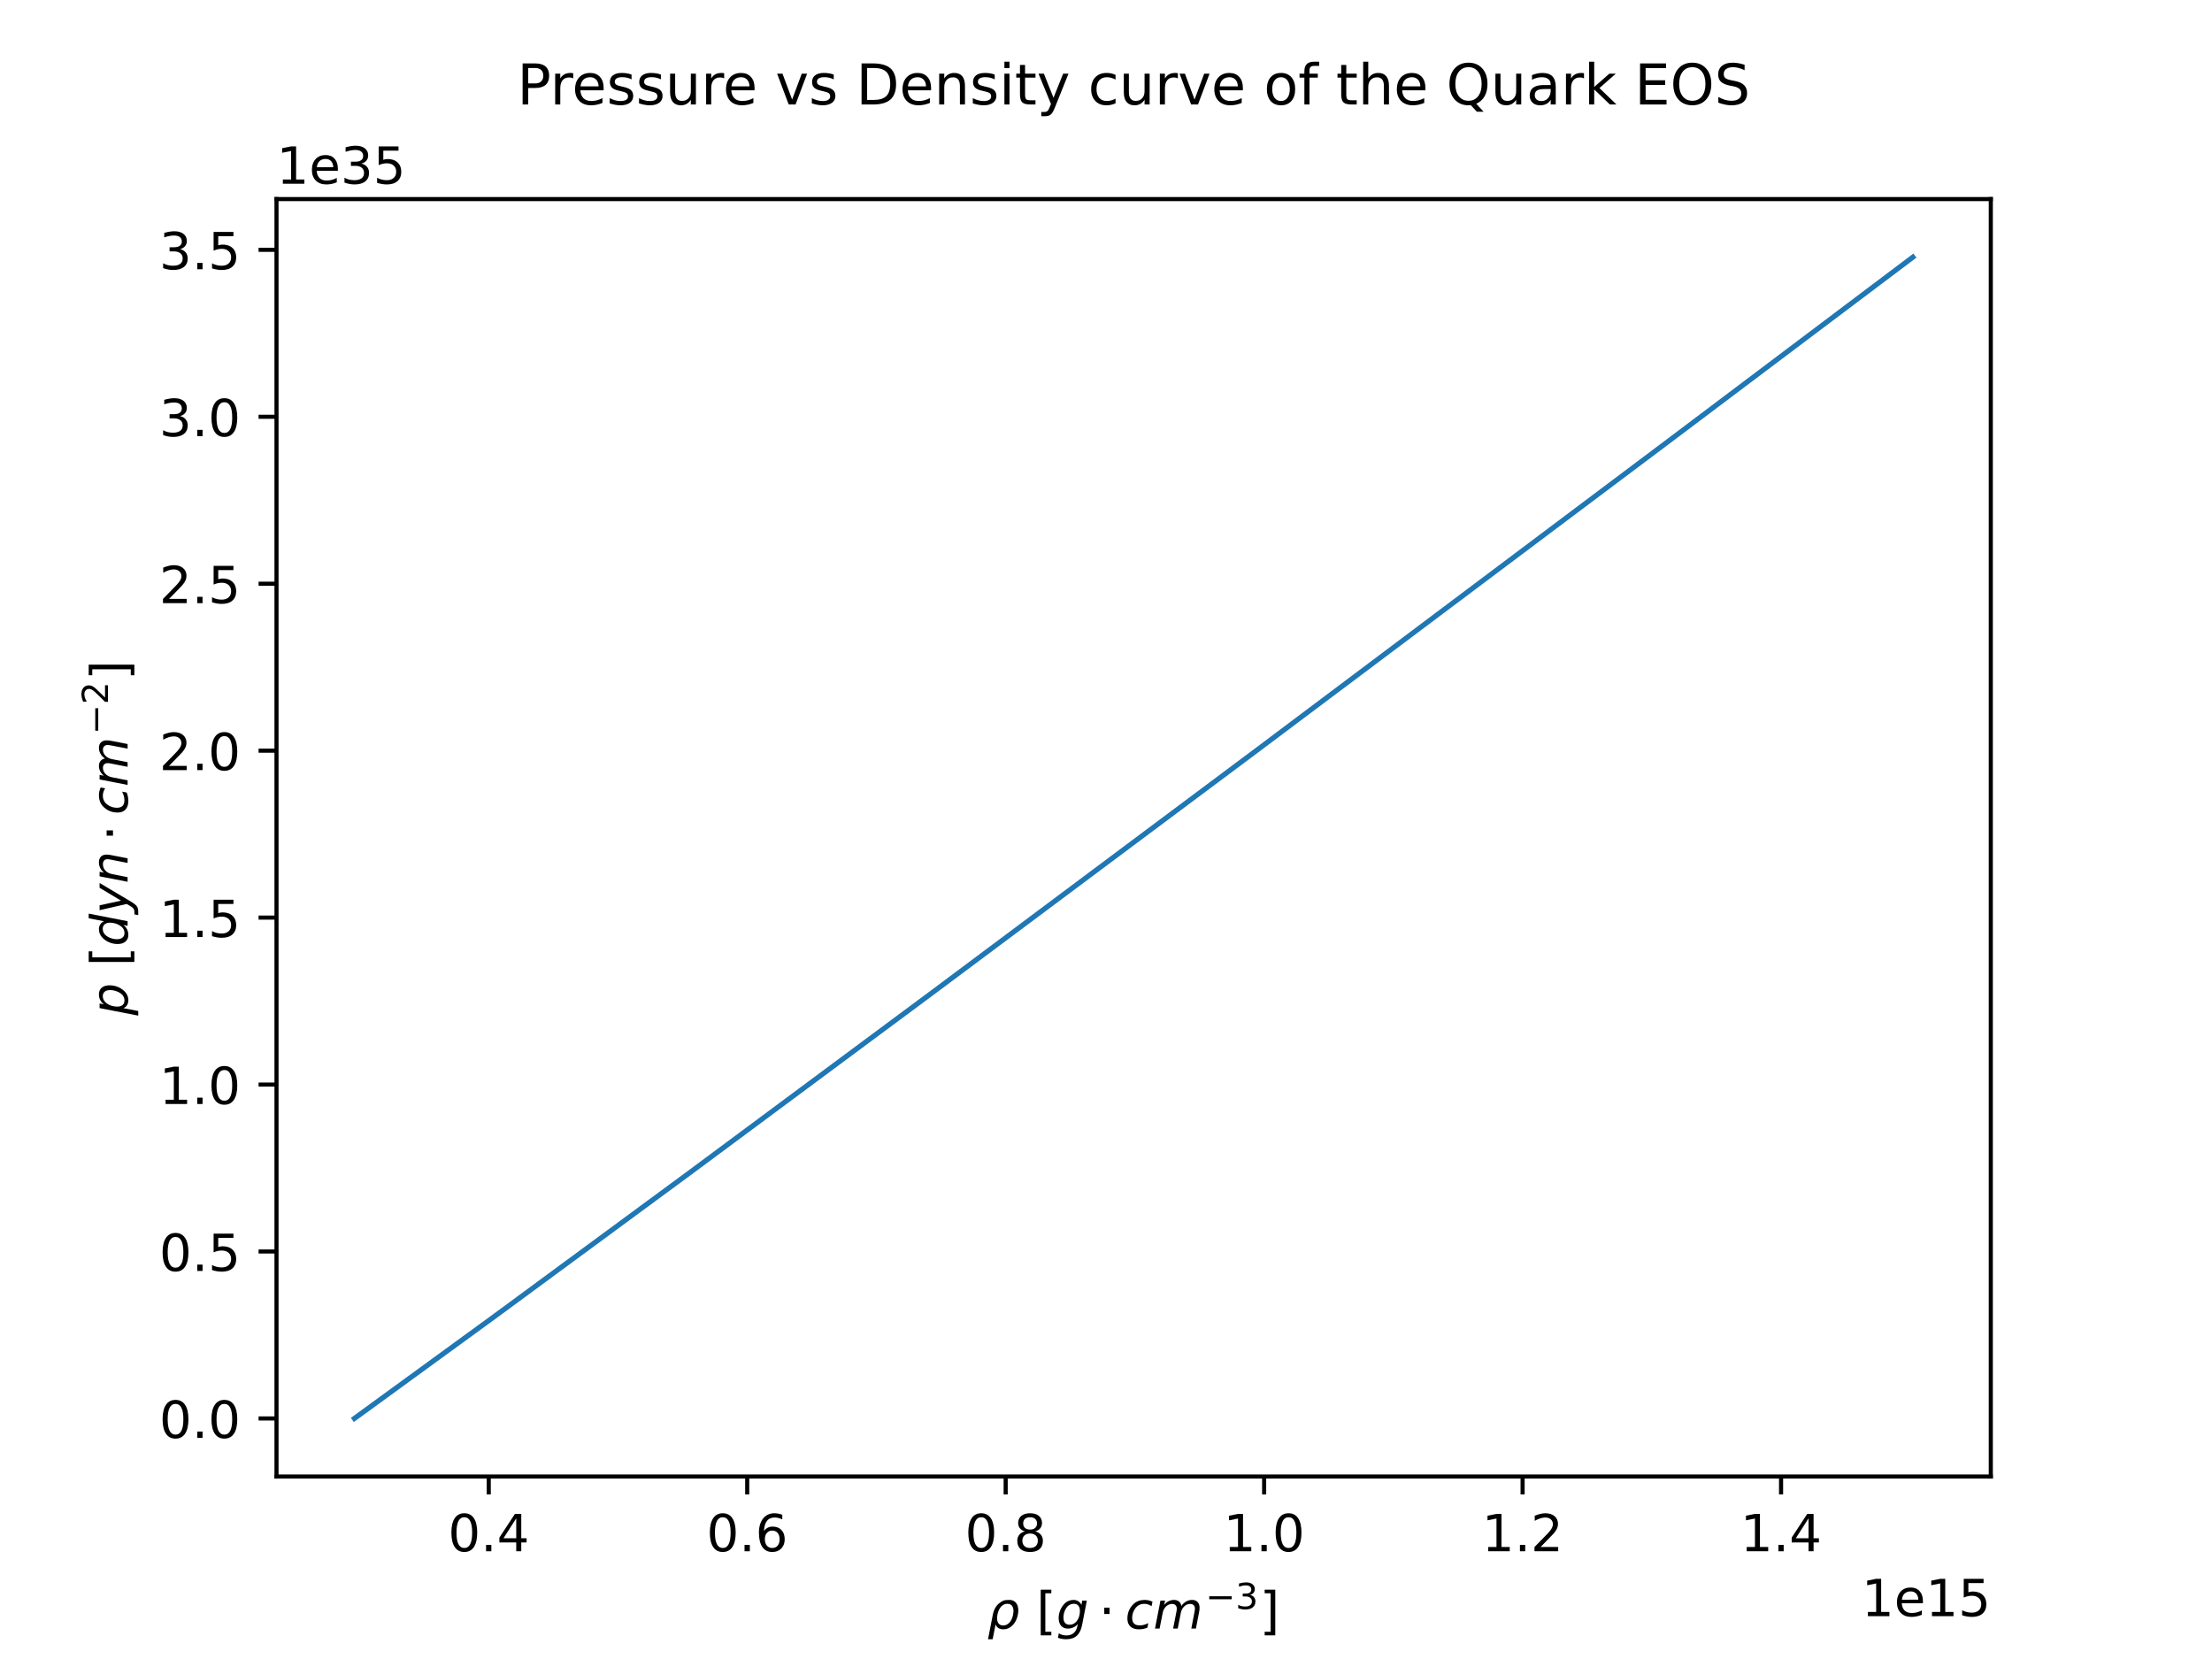
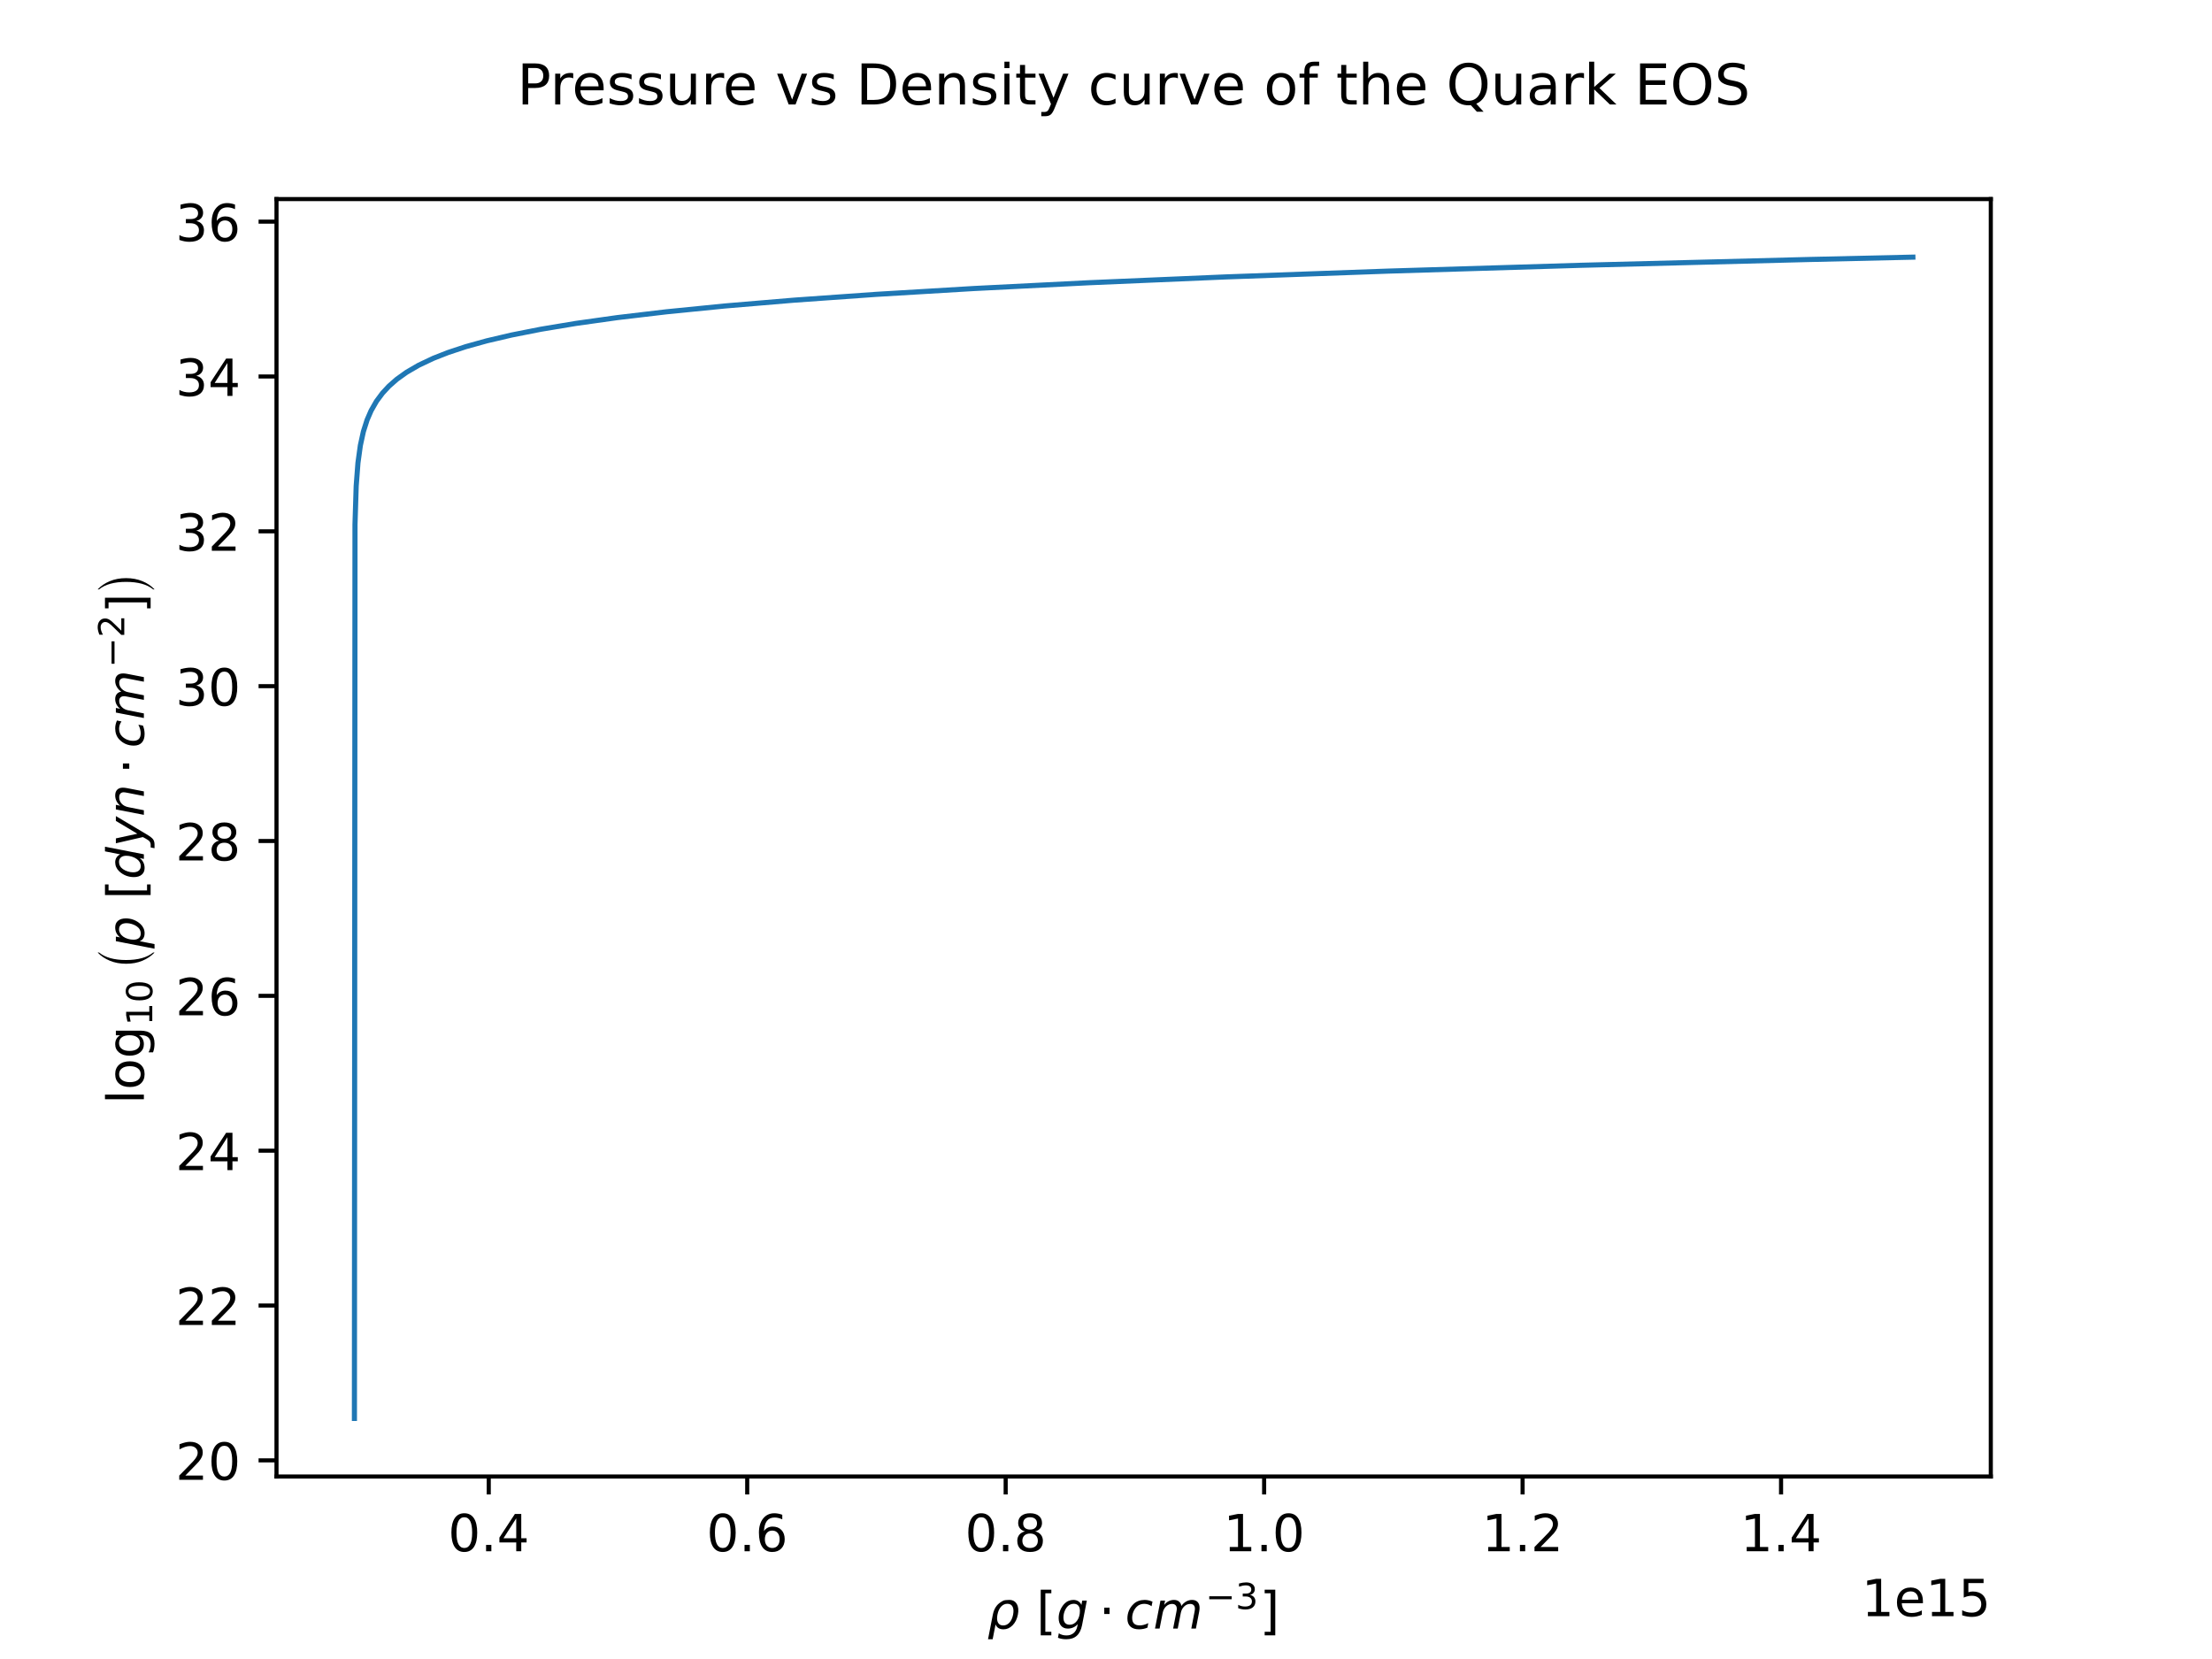
<svg xmlns="http://www.w3.org/2000/svg" xmlns:xlink="http://www.w3.org/1999/xlink" width="432pt" height="324pt" viewBox="0 0 432 324" version="1.1">
  <defs>
    <style type="text/css">*{stroke-linejoin: round; stroke-linecap: butt}</style>
  </defs>
  <g id="figure_1">
    <g id="patch_1">
      <path d="M 0 324  L 432 324  L 432 0  L 0 0  z " style="fill: #ffffff" />
    </g>
    <g id="axes_1">
      <g id="patch_2">
        <path d="M 54 288.36  L 388.8 288.36  L 388.8 38.88  L 54 38.88  z " style="fill: #ffffff" />
      </g>
      <g id="matplotlib.axis_1">
        <g id="xtick_1">
          <g id="line2d_1">
            <defs>
-               <path id="m8b600b25fa" d="M 0 0  L 0 3.5  " style="stroke: #000000; stroke-width: 0.8" />
+               <path id="m7a7e498860" d="M 0 0  L 0 3.5  " style="stroke: #000000; stroke-width: 0.8" />
            </defs>
            <g>
-               <use xlink:href="#m8b600b25fa" x="95.451" y="288.36" style="stroke: #000000; stroke-width: 0.8" />
+               <use xlink:href="#m7a7e498860" x="95.451" y="288.36" style="stroke: #000000; stroke-width: 0.8" />
            </g>
          </g>
          <g id="text_1">
            <g transform="translate(87.49969 302.9584) scale(0.1 -0.1)">
              <defs>
                <path id="DejaVuSans-30" d="M 2034 4250  Q 1547 4250 1301 3770  Q 1056 3291 1056 2328  Q 1056 1369 1301 889  Q 1547 409 2034 409  Q 2525 409 2770 889  Q 3016 1369 3016 2328  Q 3016 3291 2770 3770  Q 2525 4250 2034 4250  z M 2034 4750  Q 2819 4750 3233 4129  Q 3647 3509 3647 2328  Q 3647 1150 3233 529  Q 2819 -91 2034 -91  Q 1250 -91 836 529  Q 422 1150 422 2328  Q 422 3509 836 4129  Q 1250 4750 2034 4750  z " transform="scale(0.015625)" />
                <path id="DejaVuSans-2e" d="M 684 794  L 1344 794  L 1344 0  L 684 0  L 684 794  z " transform="scale(0.015625)" />
                <path id="DejaVuSans-34" d="M 2419 4116  L 825 1625  L 2419 1625  L 2419 4116  z M 2253 4666  L 3047 4666  L 3047 1625  L 3713 1625  L 3713 1100  L 3047 1100  L 3047 0  L 2419 0  L 2419 1100  L 313 1100  L 313 1709  L 2253 4666  z " transform="scale(0.015625)" />
              </defs>
              <use xlink:href="#DejaVuSans-30" />
              <use xlink:href="#DejaVuSans-2e" x="63.623" />
              <use xlink:href="#DejaVuSans-34" x="95.41" />
            </g>
          </g>
        </g>
        <g id="xtick_2">
          <g id="line2d_2">
            <g>
-               <use xlink:href="#m8b600b25fa" x="145.929" y="288.36" style="stroke: #000000; stroke-width: 0.8" />
+               <use xlink:href="#m7a7e498860" x="145.929" y="288.36" style="stroke: #000000; stroke-width: 0.8" />
            </g>
          </g>
          <g id="text_2">
            <g transform="translate(137.9771 302.9584) scale(0.1 -0.1)">
              <defs>
                <path id="DejaVuSans-36" d="M 2113 2584  Q 1688 2584 1439 2293  Q 1191 2003 1191 1497  Q 1191 994 1439 701  Q 1688 409 2113 409  Q 2538 409 2786 701  Q 3034 994 3034 1497  Q 3034 2003 2786 2293  Q 2538 2584 2113 2584  z M 3366 4563  L 3366 3988  Q 3128 4100 2886 4159  Q 2644 4219 2406 4219  Q 1781 4219 1451 3797  Q 1122 3375 1075 2522  Q 1259 2794 1537 2939  Q 1816 3084 2150 3084  Q 2853 3084 3261 2657  Q 3669 2231 3669 1497  Q 3669 778 3244 343  Q 2819 -91 2113 -91  Q 1303 -91 875 529  Q 447 1150 447 2328  Q 447 3434 972 4092  Q 1497 4750 2381 4750  Q 2619 4750 2861 4703  Q 3103 4656 3366 4563  z " transform="scale(0.015625)" />
              </defs>
              <use xlink:href="#DejaVuSans-30" />
              <use xlink:href="#DejaVuSans-2e" x="63.623" />
              <use xlink:href="#DejaVuSans-36" x="95.41" />
            </g>
          </g>
        </g>
        <g id="xtick_3">
          <g id="line2d_3">
            <g>
-               <use xlink:href="#m8b600b25fa" x="196.406" y="288.36" style="stroke: #000000; stroke-width: 0.8" />
+               <use xlink:href="#m7a7e498860" x="196.406" y="288.36" style="stroke: #000000; stroke-width: 0.8" />
            </g>
          </g>
          <g id="text_3">
            <g transform="translate(188.4545 302.9584) scale(0.1 -0.1)">
              <defs>
                <path id="DejaVuSans-38" d="M 2034 2216  Q 1584 2216 1326 1975  Q 1069 1734 1069 1313  Q 1069 891 1326 650  Q 1584 409 2034 409  Q 2484 409 2743 651  Q 3003 894 3003 1313  Q 3003 1734 2745 1975  Q 2488 2216 2034 2216  z M 1403 2484  Q 997 2584 770 2862  Q 544 3141 544 3541  Q 544 4100 942 4425  Q 1341 4750 2034 4750  Q 2731 4750 3128 4425  Q 3525 4100 3525 3541  Q 3525 3141 3298 2862  Q 3072 2584 2669 2484  Q 3125 2378 3379 2068  Q 3634 1759 3634 1313  Q 3634 634 3220 271  Q 2806 -91 2034 -91  Q 1263 -91 848 271  Q 434 634 434 1313  Q 434 1759 690 2068  Q 947 2378 1403 2484  z M 1172 3481  Q 1172 3119 1398 2916  Q 1625 2713 2034 2713  Q 2441 2713 2670 2916  Q 2900 3119 2900 3481  Q 2900 3844 2670 4047  Q 2441 4250 2034 4250  Q 1625 4250 1398 4047  Q 1172 3844 1172 3481  z " transform="scale(0.015625)" />
              </defs>
              <use xlink:href="#DejaVuSans-30" />
              <use xlink:href="#DejaVuSans-2e" x="63.623" />
              <use xlink:href="#DejaVuSans-38" x="95.41" />
            </g>
          </g>
        </g>
        <g id="xtick_4">
          <g id="line2d_4">
            <g>
-               <use xlink:href="#m8b600b25fa" x="246.884" y="288.36" style="stroke: #000000; stroke-width: 0.8" />
+               <use xlink:href="#m7a7e498860" x="246.884" y="288.36" style="stroke: #000000; stroke-width: 0.8" />
            </g>
          </g>
          <g id="text_4">
            <g transform="translate(238.9319 302.9584) scale(0.1 -0.1)">
              <defs>
                <path id="DejaVuSans-31" d="M 794 531  L 1825 531  L 1825 4091  L 703 3866  L 703 4441  L 1819 4666  L 2450 4666  L 2450 531  L 3481 531  L 3481 0  L 794 0  L 794 531  z " transform="scale(0.015625)" />
              </defs>
              <use xlink:href="#DejaVuSans-31" />
              <use xlink:href="#DejaVuSans-2e" x="63.623" />
              <use xlink:href="#DejaVuSans-30" x="95.41" />
            </g>
          </g>
        </g>
        <g id="xtick_5">
          <g id="line2d_5">
            <g>
-               <use xlink:href="#m8b600b25fa" x="297.361" y="288.36" style="stroke: #000000; stroke-width: 0.8" />
+               <use xlink:href="#m7a7e498860" x="297.361" y="288.36" style="stroke: #000000; stroke-width: 0.8" />
            </g>
          </g>
          <g id="text_5">
            <g transform="translate(289.4094 302.9584) scale(0.1 -0.1)">
              <defs>
                <path id="DejaVuSans-32" d="M 1228 531  L 3431 531  L 3431 0  L 469 0  L 469 531  Q 828 903 1448 1529  Q 2069 2156 2228 2338  Q 2531 2678 2651 2914  Q 2772 3150 2772 3378  Q 2772 3750 2511 3984  Q 2250 4219 1831 4219  Q 1534 4219 1204 4116  Q 875 4013 500 3803  L 500 4441  Q 881 4594 1212 4672  Q 1544 4750 1819 4750  Q 2544 4750 2975 4387  Q 3406 4025 3406 3419  Q 3406 3131 3298 2873  Q 3191 2616 2906 2266  Q 2828 2175 2409 1742  Q 1991 1309 1228 531  z " transform="scale(0.015625)" />
              </defs>
              <use xlink:href="#DejaVuSans-31" />
              <use xlink:href="#DejaVuSans-2e" x="63.623" />
              <use xlink:href="#DejaVuSans-32" x="95.41" />
            </g>
          </g>
        </g>
        <g id="xtick_6">
          <g id="line2d_6">
            <g>
-               <use xlink:href="#m8b600b25fa" x="347.838" y="288.36" style="stroke: #000000; stroke-width: 0.8" />
+               <use xlink:href="#m7a7e498860" x="347.838" y="288.36" style="stroke: #000000; stroke-width: 0.8" />
            </g>
          </g>
          <g id="text_6">
            <g transform="translate(339.8868 302.9584) scale(0.1 -0.1)">
              <use xlink:href="#DejaVuSans-31" />
              <use xlink:href="#DejaVuSans-2e" x="63.623" />
              <use xlink:href="#DejaVuSans-34" x="95.41" />
            </g>
          </g>
        </g>
        <g id="text_7">
          <g transform="translate(192.8 318.1381) scale(0.1 -0.1)">
            <defs>
              <path id="DejaVuSans-Oblique-3c1" d="M 1203 2875  Q 1453 3194 1981 3475  Q 2188 3584 2756 3584  Q 3394 3584 3694 3078  Q 3994 2572 3834 1747  Q 3672 922 3175 415  Q 2678 -91 2041 -91  Q 1656 -91 1409 63  Q 1163 213 1044 525  L 681 -1331  L 103 -1331  L 697 1716  Q 838 2438 1203 2875  z M 3238 1747  Q 3359 2381 3169 2744  Q 2978 3103 2522 3103  Q 2066 3103 1734 2744  Q 1403 2381 1281 1747  Q 1156 1113 1347 750  Q 1538 391 1994 391  Q 2450 391 2781 750  Q 3113 1113 3238 1747  z " transform="scale(0.015625)" />
              <path id="DejaVuSans-5b" d="M 550 4863  L 1875 4863  L 1875 4416  L 1125 4416  L 1125 -397  L 1875 -397  L 1875 -844  L 550 -844  L 550 4863  z " transform="scale(0.015625)" />
              <path id="DejaVuSans-Oblique-67" d="M 3816 3500  L 3219 434  Q 3047 -456 2561 -893  Q 2075 -1331 1253 -1331  Q 950 -1331 690 -1286  Q 431 -1241 206 -1147  L 313 -588  Q 525 -725 762 -790  Q 1000 -856 1269 -856  Q 1816 -856 2167 -557  Q 2519 -259 2631 300  L 2681 563  Q 2441 288 2122 144  Q 1803 0 1434 0  Q 903 0 598 351  Q 294 703 294 1319  Q 294 1803 478 2267  Q 663 2731 997 3091  Q 1219 3328 1514 3456  Q 1809 3584 2131 3584  Q 2484 3584 2746 3420  Q 3009 3256 3138 2956  L 3238 3500  L 3816 3500  z M 2950 2216  Q 2950 2641 2750 2872  Q 2550 3103 2181 3103  Q 1953 3103 1747 3012  Q 1541 2922 1394 2759  Q 1156 2491 1023 2127  Q 891 1763 891 1375  Q 891 944 1092 712  Q 1294 481 1672 481  Q 2219 481 2584 976  Q 2950 1472 2950 2216  z " transform="scale(0.015625)" />
              <path id="DejaVuSans-22c5" d="M 684 2619  L 1344 2619  L 1344 1825  L 684 1825  L 684 2619  z " transform="scale(0.015625)" />
              <path id="DejaVuSans-Oblique-63" d="M 3431 3366  L 3316 2797  Q 3109 2947 2876 3022  Q 2644 3097 2394 3097  Q 2119 3097 1870 3000  Q 1622 2903 1453 2725  Q 1184 2453 1037 2087  Q 891 1722 891 1331  Q 891 859 1127 628  Q 1363 397 1844 397  Q 2081 397 2348 469  Q 2616 541 2906 684  L 2797 116  Q 2547 13 2283 -39  Q 2019 -91 1741 -91  Q 1044 -91 669 257  Q 294 606 294 1253  Q 294 1797 489 2255  Q 684 2713 1069 3078  Q 1331 3328 1684 3456  Q 2038 3584 2456 3584  Q 2700 3584 2940 3529  Q 3181 3475 3431 3366  z " transform="scale(0.015625)" />
              <path id="DejaVuSans-Oblique-6d" d="M 5747 2113  L 5338 0  L 4763 0  L 5166 2094  Q 5191 2228 5203 2325  Q 5216 2422 5216 2491  Q 5216 2772 5059 2928  Q 4903 3084 4622 3084  Q 4203 3084 3875 2770  Q 3547 2456 3450 1953  L 3066 0  L 2491 0  L 2900 2094  Q 2925 2209 2937 2307  Q 2950 2406 2950 2484  Q 2950 2769 2794 2926  Q 2638 3084 2363 3084  Q 1938 3084 1609 2770  Q 1281 2456 1184 1953  L 800 0  L 225 0  L 909 3500  L 1484 3500  L 1375 2956  Q 1609 3263 1923 3423  Q 2238 3584 2597 3584  Q 2978 3584 3223 3384  Q 3469 3184 3519 2828  Q 3781 3197 4126 3390  Q 4472 3584 4856 3584  Q 5306 3584 5551 3325  Q 5797 3066 5797 2591  Q 5797 2488 5784 2364  Q 5772 2241 5747 2113  z " transform="scale(0.015625)" />
              <path id="DejaVuSans-2212" d="M 678 2272  L 4684 2272  L 4684 1741  L 678 1741  L 678 2272  z " transform="scale(0.015625)" />
              <path id="DejaVuSans-33" d="M 2597 2516  Q 3050 2419 3304 2112  Q 3559 1806 3559 1356  Q 3559 666 3084 287  Q 2609 -91 1734 -91  Q 1441 -91 1130 -33  Q 819 25 488 141  L 488 750  Q 750 597 1062 519  Q 1375 441 1716 441  Q 2309 441 2620 675  Q 2931 909 2931 1356  Q 2931 1769 2642 2001  Q 2353 2234 1838 2234  L 1294 2234  L 1294 2753  L 1863 2753  Q 2328 2753 2575 2939  Q 2822 3125 2822 3475  Q 2822 3834 2567 4026  Q 2313 4219 1838 4219  Q 1578 4219 1281 4162  Q 984 4106 628 3988  L 628 4550  Q 988 4650 1302 4700  Q 1616 4750 1894 4750  Q 2613 4750 3031 4423  Q 3450 4097 3450 3541  Q 3450 3153 3228 2886  Q 3006 2619 2597 2516  z " transform="scale(0.015625)" />
              <path id="DejaVuSans-5d" d="M 1947 4863  L 1947 -844  L 622 -844  L 622 -397  L 1369 -397  L 1369 4416  L 622 4416  L 622 4863  L 1947 4863  z " transform="scale(0.015625)" />
            </defs>
            <use xlink:href="#DejaVuSans-Oblique-3c1" transform="translate(0 0.765625)" />
            <use xlink:href="#DejaVuSans-5b" transform="translate(95.94694 0.765625)" />
            <use xlink:href="#DejaVuSans-Oblique-67" transform="translate(134.9606 0.765625)" />
            <use xlink:href="#DejaVuSans-22c5" transform="translate(217.9196 0.765625)" />
            <use xlink:href="#DejaVuSans-Oblique-63" transform="translate(269.1891 0.765625)" />
            <use xlink:href="#DejaVuSans-Oblique-6d" transform="translate(324.1696 0.765625)" />
            <use xlink:href="#DejaVuSans-2212" transform="translate(426.2316 39.04688) scale(0.7)" />
            <use xlink:href="#DejaVuSans-33" transform="translate(484.8839 39.04688) scale(0.7)" />
            <use xlink:href="#DejaVuSans-5d" transform="translate(532.1545 0.765625)" />
          </g>
        </g>
        <g id="text_8">
          <g transform="translate(363.5594 315.6366) scale(0.1 -0.1)">
            <defs>
              <path id="DejaVuSans-65" d="M 3597 1894  L 3597 1613  L 953 1613  Q 991 1019 1311 708  Q 1631 397 2203 397  Q 2534 397 2845 478  Q 3156 559 3463 722  L 3463 178  Q 3153 47 2828 -22  Q 2503 -91 2169 -91  Q 1331 -91 842 396  Q 353 884 353 1716  Q 353 2575 817 3079  Q 1281 3584 2069 3584  Q 2775 3584 3186 3129  Q 3597 2675 3597 1894  z M 3022 2063  Q 3016 2534 2758 2815  Q 2500 3097 2075 3097  Q 1594 3097 1305 2825  Q 1016 2553 972 2059  L 3022 2063  z " transform="scale(0.015625)" />
              <path id="DejaVuSans-35" d="M 691 4666  L 3169 4666  L 3169 4134  L 1269 4134  L 1269 2991  Q 1406 3038 1543 3061  Q 1681 3084 1819 3084  Q 2600 3084 3056 2656  Q 3513 2228 3513 1497  Q 3513 744 3044 326  Q 2575 -91 1722 -91  Q 1428 -91 1123 -41  Q 819 9 494 109  L 494 744  Q 775 591 1075 516  Q 1375 441 1709 441  Q 2250 441 2565 725  Q 2881 1009 2881 1497  Q 2881 1984 2565 2268  Q 2250 2553 1709 2553  Q 1456 2553 1204 2497  Q 953 2441 691 2322  L 691 4666  z " transform="scale(0.015625)" />
            </defs>
            <use xlink:href="#DejaVuSans-31" />
            <use xlink:href="#DejaVuSans-65" x="63.623" />
            <use xlink:href="#DejaVuSans-31" x="125.146" />
            <use xlink:href="#DejaVuSans-35" x="188.77" />
          </g>
        </g>
      </g>
      <g id="matplotlib.axis_2">
        <g id="ytick_1">
          <g id="line2d_7">
            <defs>
-               <path id="mb1b24a6ac5" d="M 0 0  L -3.5 0  " style="stroke: #000000; stroke-width: 0.8" />
+               <path id="m6400e422eb" d="M 0 0  L -3.5 0  " style="stroke: #000000; stroke-width: 0.8" />
            </defs>
            <g>
-               <use xlink:href="#mb1b24a6ac5" x="54" y="277.02" style="stroke: #000000; stroke-width: 0.8" />
+               <use xlink:href="#m6400e422eb" x="54" y="285.205" style="stroke: #000000; stroke-width: 0.8" />
            </g>
          </g>
          <g id="text_9">
-             <g transform="translate(31.09688 280.8192) scale(0.1 -0.1)">
-               <use xlink:href="#DejaVuSans-30" />
-               <use xlink:href="#DejaVuSans-2e" x="63.623" />
-               <use xlink:href="#DejaVuSans-30" x="95.41" />
+             <g transform="translate(34.275 289.0042) scale(0.1 -0.1)">
+               <use xlink:href="#DejaVuSans-32" />
+               <use xlink:href="#DejaVuSans-30" x="63.623" />
            </g>
          </g>
        </g>
        <g id="ytick_2">
          <g id="line2d_8">
            <g>
-               <use xlink:href="#mb1b24a6ac5" x="54" y="244.415" style="stroke: #000000; stroke-width: 0.8" />
+               <use xlink:href="#m6400e422eb" x="54" y="254.965" style="stroke: #000000; stroke-width: 0.8" />
            </g>
          </g>
          <g id="text_10">
-             <g transform="translate(31.09688 248.2147) scale(0.1 -0.1)">
-               <use xlink:href="#DejaVuSans-30" />
-               <use xlink:href="#DejaVuSans-2e" x="63.623" />
-               <use xlink:href="#DejaVuSans-35" x="95.41" />
+             <g transform="translate(34.275 258.7642) scale(0.1 -0.1)">
+               <use xlink:href="#DejaVuSans-32" />
+               <use xlink:href="#DejaVuSans-32" x="63.623" />
            </g>
          </g>
        </g>
        <g id="ytick_3">
          <g id="line2d_9">
            <g>
-               <use xlink:href="#mb1b24a6ac5" x="54" y="211.811" style="stroke: #000000; stroke-width: 0.8" />
+               <use xlink:href="#m6400e422eb" x="54" y="224.725" style="stroke: #000000; stroke-width: 0.8" />
            </g>
          </g>
          <g id="text_11">
-             <g transform="translate(31.09688 215.6102) scale(0.1 -0.1)">
-               <use xlink:href="#DejaVuSans-31" />
-               <use xlink:href="#DejaVuSans-2e" x="63.623" />
-               <use xlink:href="#DejaVuSans-30" x="95.41" />
+             <g transform="translate(34.275 228.5242) scale(0.1 -0.1)">
+               <use xlink:href="#DejaVuSans-32" />
+               <use xlink:href="#DejaVuSans-34" x="63.623" />
            </g>
          </g>
        </g>
        <g id="ytick_4">
          <g id="line2d_10">
            <g>
-               <use xlink:href="#mb1b24a6ac5" x="54" y="179.206" style="stroke: #000000; stroke-width: 0.8" />
+               <use xlink:href="#m6400e422eb" x="54" y="194.485" style="stroke: #000000; stroke-width: 0.8" />
            </g>
          </g>
          <g id="text_12">
-             <g transform="translate(31.09688 183.0056) scale(0.1 -0.1)">
-               <use xlink:href="#DejaVuSans-31" />
-               <use xlink:href="#DejaVuSans-2e" x="63.623" />
-               <use xlink:href="#DejaVuSans-35" x="95.41" />
+             <g transform="translate(34.275 198.2842) scale(0.1 -0.1)">
+               <use xlink:href="#DejaVuSans-32" />
+               <use xlink:href="#DejaVuSans-36" x="63.623" />
            </g>
          </g>
        </g>
        <g id="ytick_5">
          <g id="line2d_11">
            <g>
-               <use xlink:href="#mb1b24a6ac5" x="54" y="146.602" style="stroke: #000000; stroke-width: 0.8" />
+               <use xlink:href="#m6400e422eb" x="54" y="164.245" style="stroke: #000000; stroke-width: 0.8" />
            </g>
          </g>
          <g id="text_13">
-             <g transform="translate(31.09688 150.4011) scale(0.1 -0.1)">
+             <g transform="translate(34.275 168.0442) scale(0.1 -0.1)">
              <use xlink:href="#DejaVuSans-32" />
-               <use xlink:href="#DejaVuSans-2e" x="63.623" />
-               <use xlink:href="#DejaVuSans-30" x="95.41" />
+               <use xlink:href="#DejaVuSans-38" x="63.623" />
            </g>
          </g>
        </g>
        <g id="ytick_6">
          <g id="line2d_12">
            <g>
-               <use xlink:href="#mb1b24a6ac5" x="54" y="113.997" style="stroke: #000000; stroke-width: 0.8" />
+               <use xlink:href="#m6400e422eb" x="54" y="134.005" style="stroke: #000000; stroke-width: 0.8" />
            </g>
          </g>
          <g id="text_14">
-             <g transform="translate(31.09688 117.7966) scale(0.1 -0.1)">
-               <use xlink:href="#DejaVuSans-32" />
-               <use xlink:href="#DejaVuSans-2e" x="63.623" />
-               <use xlink:href="#DejaVuSans-35" x="95.41" />
+             <g transform="translate(34.275 137.8042) scale(0.1 -0.1)">
+               <use xlink:href="#DejaVuSans-33" />
+               <use xlink:href="#DejaVuSans-30" x="63.623" />
            </g>
          </g>
        </g>
        <g id="ytick_7">
          <g id="line2d_13">
            <g>
-               <use xlink:href="#mb1b24a6ac5" x="54" y="81.393" style="stroke: #000000; stroke-width: 0.8" />
+               <use xlink:href="#m6400e422eb" x="54" y="103.765" style="stroke: #000000; stroke-width: 0.8" />
            </g>
          </g>
          <g id="text_15">
-             <g transform="translate(31.09688 85.19206) scale(0.1 -0.1)">
+             <g transform="translate(34.275 107.5642) scale(0.1 -0.1)">
              <use xlink:href="#DejaVuSans-33" />
-               <use xlink:href="#DejaVuSans-2e" x="63.623" />
-               <use xlink:href="#DejaVuSans-30" x="95.41" />
+               <use xlink:href="#DejaVuSans-32" x="63.623" />
            </g>
          </g>
        </g>
        <g id="ytick_8">
          <g id="line2d_14">
            <g>
-               <use xlink:href="#mb1b24a6ac5" x="54" y="48.788" style="stroke: #000000; stroke-width: 0.8" />
+               <use xlink:href="#m6400e422eb" x="54" y="73.525" style="stroke: #000000; stroke-width: 0.8" />
            </g>
          </g>
          <g id="text_16">
-             <g transform="translate(31.09688 52.58753) scale(0.1 -0.1)">
+             <g transform="translate(34.275 77.32421) scale(0.1 -0.1)">
              <use xlink:href="#DejaVuSans-33" />
-               <use xlink:href="#DejaVuSans-2e" x="63.623" />
-               <use xlink:href="#DejaVuSans-35" x="95.41" />
-             </g>
-           </g>
-         </g>
-         <g id="text_17">
-           <g transform="translate(24.99687 198.32) rotate(-90) scale(0.1 -0.1)">
+               <use xlink:href="#DejaVuSans-34" x="63.623" />
+             </g>
+           </g>
+         </g>
+         <g id="ytick_9">
+           <g id="line2d_15">
+             <g>
+               <use xlink:href="#m6400e422eb" x="54" y="43.285" style="stroke: #000000; stroke-width: 0.8" />
+             </g>
+           </g>
+           <g id="text_17">
+             <g transform="translate(34.275 47.08421) scale(0.1 -0.1)">
+               <use xlink:href="#DejaVuSans-33" />
+               <use xlink:href="#DejaVuSans-36" x="63.623" />
+             </g>
+           </g>
+         </g>
+         <g id="text_18">
+           <g transform="translate(28.175 215.62) rotate(-90) scale(0.1 -0.1)">
            <defs>
+               <path id="DejaVuSans-6c" d="M 603 4863  L 1178 4863  L 1178 0  L 603 0  L 603 4863  z " transform="scale(0.015625)" />
+               <path id="DejaVuSans-6f" d="M 1959 3097  Q 1497 3097 1228 2736  Q 959 2375 959 1747  Q 959 1119 1226 758  Q 1494 397 1959 397  Q 2419 397 2687 759  Q 2956 1122 2956 1747  Q 2956 2369 2687 2733  Q 2419 3097 1959 3097  z M 1959 3584  Q 2709 3584 3137 3096  Q 3566 2609 3566 1747  Q 3566 888 3137 398  Q 2709 -91 1959 -91  Q 1206 -91 779 398  Q 353 888 353 1747  Q 353 2609 779 3096  Q 1206 3584 1959 3584  z " transform="scale(0.015625)" />
+               <path id="DejaVuSans-67" d="M 2906 1791  Q 2906 2416 2648 2759  Q 2391 3103 1925 3103  Q 1463 3103 1205 2759  Q 947 2416 947 1791  Q 947 1169 1205 825  Q 1463 481 1925 481  Q 2391 481 2648 825  Q 2906 1169 2906 1791  z M 3481 434  Q 3481 -459 3084 -895  Q 2688 -1331 1869 -1331  Q 1566 -1331 1297 -1286  Q 1028 -1241 775 -1147  L 775 -588  Q 1028 -725 1275 -790  Q 1522 -856 1778 -856  Q 2344 -856 2625 -561  Q 2906 -266 2906 331  L 2906 616  Q 2728 306 2450 153  Q 2172 0 1784 0  Q 1141 0 747 490  Q 353 981 353 1791  Q 353 2603 747 3093  Q 1141 3584 1784 3584  Q 2172 3584 2450 3431  Q 2728 3278 2906 2969  L 2906 3500  L 3481 3500  L 3481 434  z " transform="scale(0.015625)" />
+               <path id="STIXSizeOneSym-Regular-28" d="M 2445 -858  L 2445 -1050  Q 1728 -371 1309 630  Q 890 1632 890 2886  Q 890 4122 1309 5136  Q 1728 6150 2445 6822  L 2445 6630  Q 1408 5363 1408 2886  Q 1408 410 2445 -858  z " transform="scale(0.015625)" />
              <path id="DejaVuSans-Oblique-70" d="M 3175 2156  Q 3175 2616 2975 2859  Q 2775 3103 2400 3103  Q 2144 3103 1911 2972  Q 1678 2841 1497 2591  Q 1319 2344 1212 1994  Q 1106 1644 1106 1300  Q 1106 863 1306 627  Q 1506 391 1875 391  Q 2147 391 2380 519  Q 2613 647 2778 891  Q 2956 1147 3065 1494  Q 3175 1841 3175 2156  z M 1394 2969  Q 1625 3272 1939 3428  Q 2253 3584 2638 3584  Q 3175 3584 3472 3232  Q 3769 2881 3769 2247  Q 3769 1728 3584 1258  Q 3400 788 3053 416  Q 2822 169 2531 39  Q 2241 -91 1919 -91  Q 1547 -91 1294 64  Q 1041 219 916 525  L 556 -1331  L -19 -1331  L 922 3500  L 1497 3500  L 1394 2969  z " transform="scale(0.015625)" />
              <path id="DejaVuSans-Oblique-64" d="M 2675 525  Q 2444 222 2128 65  Q 1813 -91 1428 -91  Q 903 -91 598 267  Q 294 625 294 1247  Q 294 1766 478 2236  Q 663 2706 1013 3078  Q 1244 3325 1534 3454  Q 1825 3584 2144 3584  Q 2481 3584 2739 3421  Q 2997 3259 3138 2956  L 3513 4863  L 4091 4863  L 3144 0  L 2566 0  L 2675 525  z M 891 1350  Q 891 897 1095 644  Q 1300 391 1663 391  Q 1931 391 2161 520  Q 2391 650 2566 903  Q 2750 1166 2856 1509  Q 2963 1853 2963 2188  Q 2963 2622 2758 2865  Q 2553 3109 2194 3109  Q 1922 3109 1687 2981  Q 1453 2853 1288 2613  Q 1106 2353 998 2009  Q 891 1666 891 1350  z " transform="scale(0.015625)" />
              <path id="DejaVuSans-Oblique-79" d="M 1588 -325  Q 1188 -997 936 -1164  Q 684 -1331 294 -1331  L -159 -1331  L -63 -850  L 269 -850  Q 509 -850 678 -719  Q 847 -588 1056 -206  L 1234 128  L 459 3500  L 1069 3500  L 1650 819  L 3256 3500  L 3859 3500  L 1588 -325  z " transform="scale(0.015625)" />
              <path id="DejaVuSans-Oblique-6e" d="M 3566 2113  L 3156 0  L 2578 0  L 2988 2091  Q 3016 2238 3031 2350  Q 3047 2463 3047 2528  Q 3047 2791 2881 2937  Q 2716 3084 2419 3084  Q 1956 3084 1622 2776  Q 1288 2469 1184 1941  L 800 0  L 225 0  L 903 3500  L 1478 3500  L 1363 2950  Q 1603 3253 1940 3418  Q 2278 3584 2650 3584  Q 3113 3584 3367 3334  Q 3622 3084 3622 2631  Q 3622 2519 3608 2391  Q 3594 2263 3566 2113  z " transform="scale(0.015625)" />
+               <path id="STIXSizeOneSym-Regular-29" d="M 550 6630  L 550 6822  Q 1267 6144 1686 5142  Q 2106 4141 2106 2886  Q 2106 1651 1686 636  Q 1267 -378 550 -1050  L 550 -858  Q 1587 410 1587 2886  Q 1587 5363 550 6630  z " transform="scale(0.015625)" />
            </defs>
-             <use xlink:href="#DejaVuSans-Oblique-70" transform="translate(0 0.765625)" />
-             <use xlink:href="#DejaVuSans-5b" transform="translate(95.94694 0.765625)" />
-             <use xlink:href="#DejaVuSans-Oblique-64" transform="translate(134.9606 0.765625)" />
-             <use xlink:href="#DejaVuSans-Oblique-79" transform="translate(198.4372 0.765625)" />
-             <use xlink:href="#DejaVuSans-Oblique-6e" transform="translate(257.6169 0.765625)" />
-             <use xlink:href="#DejaVuSans-22c5" transform="translate(340.4782 0.765625)" />
-             <use xlink:href="#DejaVuSans-Oblique-63" transform="translate(391.7477 0.765625)" />
-             <use xlink:href="#DejaVuSans-Oblique-6d" transform="translate(446.7282 0.765625)" />
-             <use xlink:href="#DejaVuSans-2212" transform="translate(548.7902 39.04688) scale(0.7)" />
-             <use xlink:href="#DejaVuSans-32" transform="translate(607.4425 39.04688) scale(0.7)" />
-             <use xlink:href="#DejaVuSans-5d" transform="translate(654.713 0.765625)" />
-           </g>
-         </g>
-         <g id="text_18">
-           <g transform="translate(54 35.88) scale(0.1 -0.1)">
-             <use xlink:href="#DejaVuSans-31" />
-             <use xlink:href="#DejaVuSans-65" x="63.623" />
-             <use xlink:href="#DejaVuSans-33" x="125.146" />
-             <use xlink:href="#DejaVuSans-35" x="188.77" />
-           </g>
-         </g>
-       </g>
-       <g id="line2d_15">
-         <path d="M 69.218 277.02  L 69.369 276.911  L 96.9 256.855  L 134.517 229.161  L 182.154 193.804  L 245.376 146.582  L 325.774 86.225  L 373.582 50.22  L 373.582 50.22  " clip-path="url(#p35cd12a6f5)" style="fill: none; stroke: #1f77b4; stroke-linecap: square" />
+             <use xlink:href="#DejaVuSans-6c" transform="translate(0 0.765625)" />
+             <use xlink:href="#DejaVuSans-6f" transform="translate(27.7832 0.765625)" />
+             <use xlink:href="#DejaVuSans-67" transform="translate(88.96484 0.765625)" />
+             <use xlink:href="#DejaVuSans-31" transform="translate(153.3984 -15.64062) scale(0.7)" />
+             <use xlink:href="#DejaVuSans-30" transform="translate(197.9346 -15.64062) scale(0.7)" />
+             <use xlink:href="#STIXSizeOneSym-Regular-28" transform="translate(261.4408 -5.234375) scale(0.902693)" />
+             <use xlink:href="#DejaVuSans-Oblique-70" transform="translate(303.6851 0.765625)" />
+             <use xlink:href="#DejaVuSans-5b" transform="translate(399.632 0.765625)" />
+             <use xlink:href="#DejaVuSans-Oblique-64" transform="translate(438.6457 0.765625)" />
+             <use xlink:href="#DejaVuSans-Oblique-79" transform="translate(502.1222 0.765625)" />
+             <use xlink:href="#DejaVuSans-Oblique-6e" transform="translate(561.3019 0.765625)" />
+             <use xlink:href="#DejaVuSans-22c5" transform="translate(644.1633 0.765625)" />
+             <use xlink:href="#DejaVuSans-Oblique-63" transform="translate(695.4328 0.765625)" />
+             <use xlink:href="#DejaVuSans-Oblique-6d" transform="translate(750.4133 0.765625)" />
+             <use xlink:href="#DejaVuSans-2212" transform="translate(852.4753 39.04688) scale(0.7)" />
+             <use xlink:href="#DejaVuSans-32" transform="translate(911.1276 39.04688) scale(0.7)" />
+             <use xlink:href="#DejaVuSans-5d" transform="translate(958.3981 0.765625)" />
+             <use xlink:href="#STIXSizeOneSym-Regular-29" transform="translate(997.4118 -5.234375) scale(0.902693)" />
+           </g>
+         </g>
+       </g>
+       <g id="line2d_16">
+         <path d="M 69.218 277.02  L 69.329 102.436  L 69.563 94.944  L 69.908 90.404  L 70.376 86.998  L 70.971 84.274  L 71.694 82.004  L 72.482 80.188  L 73.521 78.371  L 74.698 76.782  L 75.959 75.42  L 77.509 74.058  L 79.415 72.696  L 81.759 71.334  L 84.639 69.971  L 87.537 68.836  L 90.977 67.701  L 95.061 66.566  L 99.908 65.431  L 105.66 64.296  L 112.485 63.161  L 120.583 62.025  L 130.19 60.89  L 141.586 59.755  L 155.103 58.62  L 171.136 57.485  L 190.152 56.35  L 212.705 55.215  L 239.456 54.079  L 271.186 52.944  L 308.824 51.809  L 353.473 50.674  L 373.582 50.22  L 373.582 50.22  " clip-path="url(#pea327de478)" style="fill: none; stroke: #1f77b4; stroke-linecap: square" />
      </g>
      <g id="patch_3">
        <path d="M 54 288.36  L 54 38.88  " style="fill: none; stroke: #000000; stroke-width: 0.8; stroke-linejoin: miter; stroke-linecap: square" />
      </g>
      <g id="patch_4">
        <path d="M 388.8 288.36  L 388.8 38.88  " style="fill: none; stroke: #000000; stroke-width: 0.8; stroke-linejoin: miter; stroke-linecap: square" />
      </g>
      <g id="patch_5">
        <path d="M 54 288.36  L 388.8 288.36  " style="fill: none; stroke: #000000; stroke-width: 0.8; stroke-linejoin: miter; stroke-linecap: square" />
      </g>
      <g id="patch_6">
        <path d="M 54 38.88  L 388.8 38.88  " style="fill: none; stroke: #000000; stroke-width: 0.8; stroke-linejoin: miter; stroke-linecap: square" />
      </g>
      <g id="text_19">
        <g transform="translate(100.9895 20.406) scale(0.11 -0.11)">
          <defs>
            <path id="DejaVuSans-50" d="M 1259 4147  L 1259 2394  L 2053 2394  Q 2494 2394 2734 2622  Q 2975 2850 2975 3272  Q 2975 3691 2734 3919  Q 2494 4147 2053 4147  L 1259 4147  z M 628 4666  L 2053 4666  Q 2838 4666 3239 4311  Q 3641 3956 3641 3272  Q 3641 2581 3239 2228  Q 2838 1875 2053 1875  L 1259 1875  L 1259 0  L 628 0  L 628 4666  z " transform="scale(0.015625)" />
            <path id="DejaVuSans-72" d="M 2631 2963  Q 2534 3019 2420 3045  Q 2306 3072 2169 3072  Q 1681 3072 1420 2755  Q 1159 2438 1159 1844  L 1159 0  L 581 0  L 581 3500  L 1159 3500  L 1159 2956  Q 1341 3275 1631 3429  Q 1922 3584 2338 3584  Q 2397 3584 2469 3576  Q 2541 3569 2628 3553  L 2631 2963  z " transform="scale(0.015625)" />
            <path id="DejaVuSans-73" d="M 2834 3397  L 2834 2853  Q 2591 2978 2328 3040  Q 2066 3103 1784 3103  Q 1356 3103 1142 2972  Q 928 2841 928 2578  Q 928 2378 1081 2264  Q 1234 2150 1697 2047  L 1894 2003  Q 2506 1872 2764 1633  Q 3022 1394 3022 966  Q 3022 478 2636 193  Q 2250 -91 1575 -91  Q 1294 -91 989 -36  Q 684 19 347 128  L 347 722  Q 666 556 975 473  Q 1284 391 1588 391  Q 1994 391 2212 530  Q 2431 669 2431 922  Q 2431 1156 2273 1281  Q 2116 1406 1581 1522  L 1381 1569  Q 847 1681 609 1914  Q 372 2147 372 2553  Q 372 3047 722 3315  Q 1072 3584 1716 3584  Q 2034 3584 2315 3537  Q 2597 3491 2834 3397  z " transform="scale(0.015625)" />
            <path id="DejaVuSans-75" d="M 544 1381  L 544 3500  L 1119 3500  L 1119 1403  Q 1119 906 1312 657  Q 1506 409 1894 409  Q 2359 409 2629 706  Q 2900 1003 2900 1516  L 2900 3500  L 3475 3500  L 3475 0  L 2900 0  L 2900 538  Q 2691 219 2414 64  Q 2138 -91 1772 -91  Q 1169 -91 856 284  Q 544 659 544 1381  z M 1991 3584  L 1991 3584  z " transform="scale(0.015625)" />
            <path id="DejaVuSans-20" transform="scale(0.015625)" />
            <path id="DejaVuSans-76" d="M 191 3500  L 800 3500  L 1894 563  L 2988 3500  L 3597 3500  L 2284 0  L 1503 0  L 191 3500  z " transform="scale(0.015625)" />
            <path id="DejaVuSans-44" d="M 1259 4147  L 1259 519  L 2022 519  Q 2988 519 3436 956  Q 3884 1394 3884 2338  Q 3884 3275 3436 3711  Q 2988 4147 2022 4147  L 1259 4147  z M 628 4666  L 1925 4666  Q 3281 4666 3915 4102  Q 4550 3538 4550 2338  Q 4550 1131 3912 565  Q 3275 0 1925 0  L 628 0  L 628 4666  z " transform="scale(0.015625)" />
            <path id="DejaVuSans-6e" d="M 3513 2113  L 3513 0  L 2938 0  L 2938 2094  Q 2938 2591 2744 2837  Q 2550 3084 2163 3084  Q 1697 3084 1428 2787  Q 1159 2491 1159 1978  L 1159 0  L 581 0  L 581 3500  L 1159 3500  L 1159 2956  Q 1366 3272 1645 3428  Q 1925 3584 2291 3584  Q 2894 3584 3203 3211  Q 3513 2838 3513 2113  z " transform="scale(0.015625)" />
            <path id="DejaVuSans-69" d="M 603 3500  L 1178 3500  L 1178 0  L 603 0  L 603 3500  z M 603 4863  L 1178 4863  L 1178 4134  L 603 4134  L 603 4863  z " transform="scale(0.015625)" />
            <path id="DejaVuSans-74" d="M 1172 4494  L 1172 3500  L 2356 3500  L 2356 3053  L 1172 3053  L 1172 1153  Q 1172 725 1289 603  Q 1406 481 1766 481  L 2356 481  L 2356 0  L 1766 0  Q 1100 0 847 248  Q 594 497 594 1153  L 594 3053  L 172 3053  L 172 3500  L 594 3500  L 594 4494  L 1172 4494  z " transform="scale(0.015625)" />
            <path id="DejaVuSans-79" d="M 2059 -325  Q 1816 -950 1584 -1140  Q 1353 -1331 966 -1331  L 506 -1331  L 506 -850  L 844 -850  Q 1081 -850 1212 -737  Q 1344 -625 1503 -206  L 1606 56  L 191 3500  L 800 3500  L 1894 763  L 2988 3500  L 3597 3500  L 2059 -325  z " transform="scale(0.015625)" />
            <path id="DejaVuSans-63" d="M 3122 3366  L 3122 2828  Q 2878 2963 2633 3030  Q 2388 3097 2138 3097  Q 1578 3097 1268 2742  Q 959 2388 959 1747  Q 959 1106 1268 751  Q 1578 397 2138 397  Q 2388 397 2633 464  Q 2878 531 3122 666  L 3122 134  Q 2881 22 2623 -34  Q 2366 -91 2075 -91  Q 1284 -91 818 406  Q 353 903 353 1747  Q 353 2603 823 3093  Q 1294 3584 2113 3584  Q 2378 3584 2631 3529  Q 2884 3475 3122 3366  z " transform="scale(0.015625)" />
-             <path id="DejaVuSans-6f" d="M 1959 3097  Q 1497 3097 1228 2736  Q 959 2375 959 1747  Q 959 1119 1226 758  Q 1494 397 1959 397  Q 2419 397 2687 759  Q 2956 1122 2956 1747  Q 2956 2369 2687 2733  Q 2419 3097 1959 3097  z M 1959 3584  Q 2709 3584 3137 3096  Q 3566 2609 3566 1747  Q 3566 888 3137 398  Q 2709 -91 1959 -91  Q 1206 -91 779 398  Q 353 888 353 1747  Q 353 2609 779 3096  Q 1206 3584 1959 3584  z " transform="scale(0.015625)" />
            <path id="DejaVuSans-66" d="M 2375 4863  L 2375 4384  L 1825 4384  Q 1516 4384 1395 4259  Q 1275 4134 1275 3809  L 1275 3500  L 2222 3500  L 2222 3053  L 1275 3053  L 1275 0  L 697 0  L 697 3053  L 147 3053  L 147 3500  L 697 3500  L 697 3744  Q 697 4328 969 4595  Q 1241 4863 1831 4863  L 2375 4863  z " transform="scale(0.015625)" />
            <path id="DejaVuSans-68" d="M 3513 2113  L 3513 0  L 2938 0  L 2938 2094  Q 2938 2591 2744 2837  Q 2550 3084 2163 3084  Q 1697 3084 1428 2787  Q 1159 2491 1159 1978  L 1159 0  L 581 0  L 581 4863  L 1159 4863  L 1159 2956  Q 1366 3272 1645 3428  Q 1925 3584 2291 3584  Q 2894 3584 3203 3211  Q 3513 2838 3513 2113  z " transform="scale(0.015625)" />
            <path id="DejaVuSans-51" d="M 2522 4238  Q 1834 4238 1429 3725  Q 1025 3213 1025 2328  Q 1025 1447 1429 934  Q 1834 422 2522 422  Q 3209 422 3611 934  Q 4013 1447 4013 2328  Q 4013 3213 3611 3725  Q 3209 4238 2522 4238  z M 3406 84  L 4238 -825  L 3475 -825  L 2784 -78  Q 2681 -84 2626 -87  Q 2572 -91 2522 -91  Q 1538 -91 948 567  Q 359 1225 359 2328  Q 359 3434 948 4092  Q 1538 4750 2522 4750  Q 3503 4750 4090 4092  Q 4678 3434 4678 2328  Q 4678 1516 4351 937  Q 4025 359 3406 84  z " transform="scale(0.015625)" />
            <path id="DejaVuSans-61" d="M 2194 1759  Q 1497 1759 1228 1600  Q 959 1441 959 1056  Q 959 750 1161 570  Q 1363 391 1709 391  Q 2188 391 2477 730  Q 2766 1069 2766 1631  L 2766 1759  L 2194 1759  z M 3341 1997  L 3341 0  L 2766 0  L 2766 531  Q 2569 213 2275 61  Q 1981 -91 1556 -91  Q 1019 -91 701 211  Q 384 513 384 1019  Q 384 1609 779 1909  Q 1175 2209 1959 2209  L 2766 2209  L 2766 2266  Q 2766 2663 2505 2880  Q 2244 3097 1772 3097  Q 1472 3097 1187 3025  Q 903 2953 641 2809  L 641 3341  Q 956 3463 1253 3523  Q 1550 3584 1831 3584  Q 2591 3584 2966 3190  Q 3341 2797 3341 1997  z " transform="scale(0.015625)" />
            <path id="DejaVuSans-6b" d="M 581 4863  L 1159 4863  L 1159 1991  L 2875 3500  L 3609 3500  L 1753 1863  L 3688 0  L 2938 0  L 1159 1709  L 1159 0  L 581 0  L 581 4863  z " transform="scale(0.015625)" />
            <path id="DejaVuSans-45" d="M 628 4666  L 3578 4666  L 3578 4134  L 1259 4134  L 1259 2753  L 3481 2753  L 3481 2222  L 1259 2222  L 1259 531  L 3634 531  L 3634 0  L 628 0  L 628 4666  z " transform="scale(0.015625)" />
            <path id="DejaVuSans-4f" d="M 2522 4238  Q 1834 4238 1429 3725  Q 1025 3213 1025 2328  Q 1025 1447 1429 934  Q 1834 422 2522 422  Q 3209 422 3611 934  Q 4013 1447 4013 2328  Q 4013 3213 3611 3725  Q 3209 4238 2522 4238  z M 2522 4750  Q 3503 4750 4090 4092  Q 4678 3434 4678 2328  Q 4678 1225 4090 567  Q 3503 -91 2522 -91  Q 1538 -91 948 565  Q 359 1222 359 2328  Q 359 3434 948 4092  Q 1538 4750 2522 4750  z " transform="scale(0.015625)" />
            <path id="DejaVuSans-53" d="M 3425 4513  L 3425 3897  Q 3066 4069 2747 4153  Q 2428 4238 2131 4238  Q 1616 4238 1336 4038  Q 1056 3838 1056 3469  Q 1056 3159 1242 3001  Q 1428 2844 1947 2747  L 2328 2669  Q 3034 2534 3370 2195  Q 3706 1856 3706 1288  Q 3706 609 3251 259  Q 2797 -91 1919 -91  Q 1588 -91 1214 -16  Q 841 59 441 206  L 441 856  Q 825 641 1194 531  Q 1563 422 1919 422  Q 2459 422 2753 634  Q 3047 847 3047 1241  Q 3047 1584 2836 1778  Q 2625 1972 2144 2069  L 1759 2144  Q 1053 2284 737 2584  Q 422 2884 422 3419  Q 422 4038 858 4394  Q 1294 4750 2059 4750  Q 2388 4750 2728 4690  Q 3069 4631 3425 4513  z " transform="scale(0.015625)" />
          </defs>
          <use xlink:href="#DejaVuSans-50" />
          <use xlink:href="#DejaVuSans-72" x="58.553" />
          <use xlink:href="#DejaVuSans-65" x="97.416" />
          <use xlink:href="#DejaVuSans-73" x="158.939" />
          <use xlink:href="#DejaVuSans-73" x="211.039" />
          <use xlink:href="#DejaVuSans-75" x="263.139" />
          <use xlink:href="#DejaVuSans-72" x="326.518" />
          <use xlink:href="#DejaVuSans-65" x="365.381" />
          <use xlink:href="#DejaVuSans-20" x="426.904" />
          <use xlink:href="#DejaVuSans-76" x="458.691" />
          <use xlink:href="#DejaVuSans-73" x="517.871" />
          <use xlink:href="#DejaVuSans-20" x="569.971" />
          <use xlink:href="#DejaVuSans-44" x="601.758" />
          <use xlink:href="#DejaVuSans-65" x="678.76" />
          <use xlink:href="#DejaVuSans-6e" x="740.283" />
          <use xlink:href="#DejaVuSans-73" x="803.662" />
          <use xlink:href="#DejaVuSans-69" x="855.762" />
          <use xlink:href="#DejaVuSans-74" x="883.545" />
          <use xlink:href="#DejaVuSans-79" x="922.754" />
          <use xlink:href="#DejaVuSans-20" x="981.934" />
          <use xlink:href="#DejaVuSans-63" x="1013.721" />
          <use xlink:href="#DejaVuSans-75" x="1068.701" />
          <use xlink:href="#DejaVuSans-72" x="1132.08" />
          <use xlink:href="#DejaVuSans-76" x="1173.193" />
          <use xlink:href="#DejaVuSans-65" x="1232.373" />
          <use xlink:href="#DejaVuSans-20" x="1293.896" />
          <use xlink:href="#DejaVuSans-6f" x="1325.684" />
          <use xlink:href="#DejaVuSans-66" x="1386.865" />
          <use xlink:href="#DejaVuSans-20" x="1422.07" />
          <use xlink:href="#DejaVuSans-74" x="1453.857" />
          <use xlink:href="#DejaVuSans-68" x="1493.066" />
          <use xlink:href="#DejaVuSans-65" x="1556.445" />
          <use xlink:href="#DejaVuSans-20" x="1617.969" />
          <use xlink:href="#DejaVuSans-51" x="1649.756" />
          <use xlink:href="#DejaVuSans-75" x="1728.467" />
          <use xlink:href="#DejaVuSans-61" x="1791.846" />
          <use xlink:href="#DejaVuSans-72" x="1853.125" />
          <use xlink:href="#DejaVuSans-6b" x="1894.238" />
          <use xlink:href="#DejaVuSans-20" x="1952.148" />
          <use xlink:href="#DejaVuSans-45" x="1983.936" />
          <use xlink:href="#DejaVuSans-4f" x="2047.119" />
          <use xlink:href="#DejaVuSans-53" x="2125.83" />
        </g>
      </g>
    </g>
  </g>
  <defs>
-     <clipPath id="p35cd12a6f5">
+     <clipPath id="pea327de478">
      <rect x="54" y="38.88" width="334.8" height="249.48" />
    </clipPath>
  </defs>
</svg>
